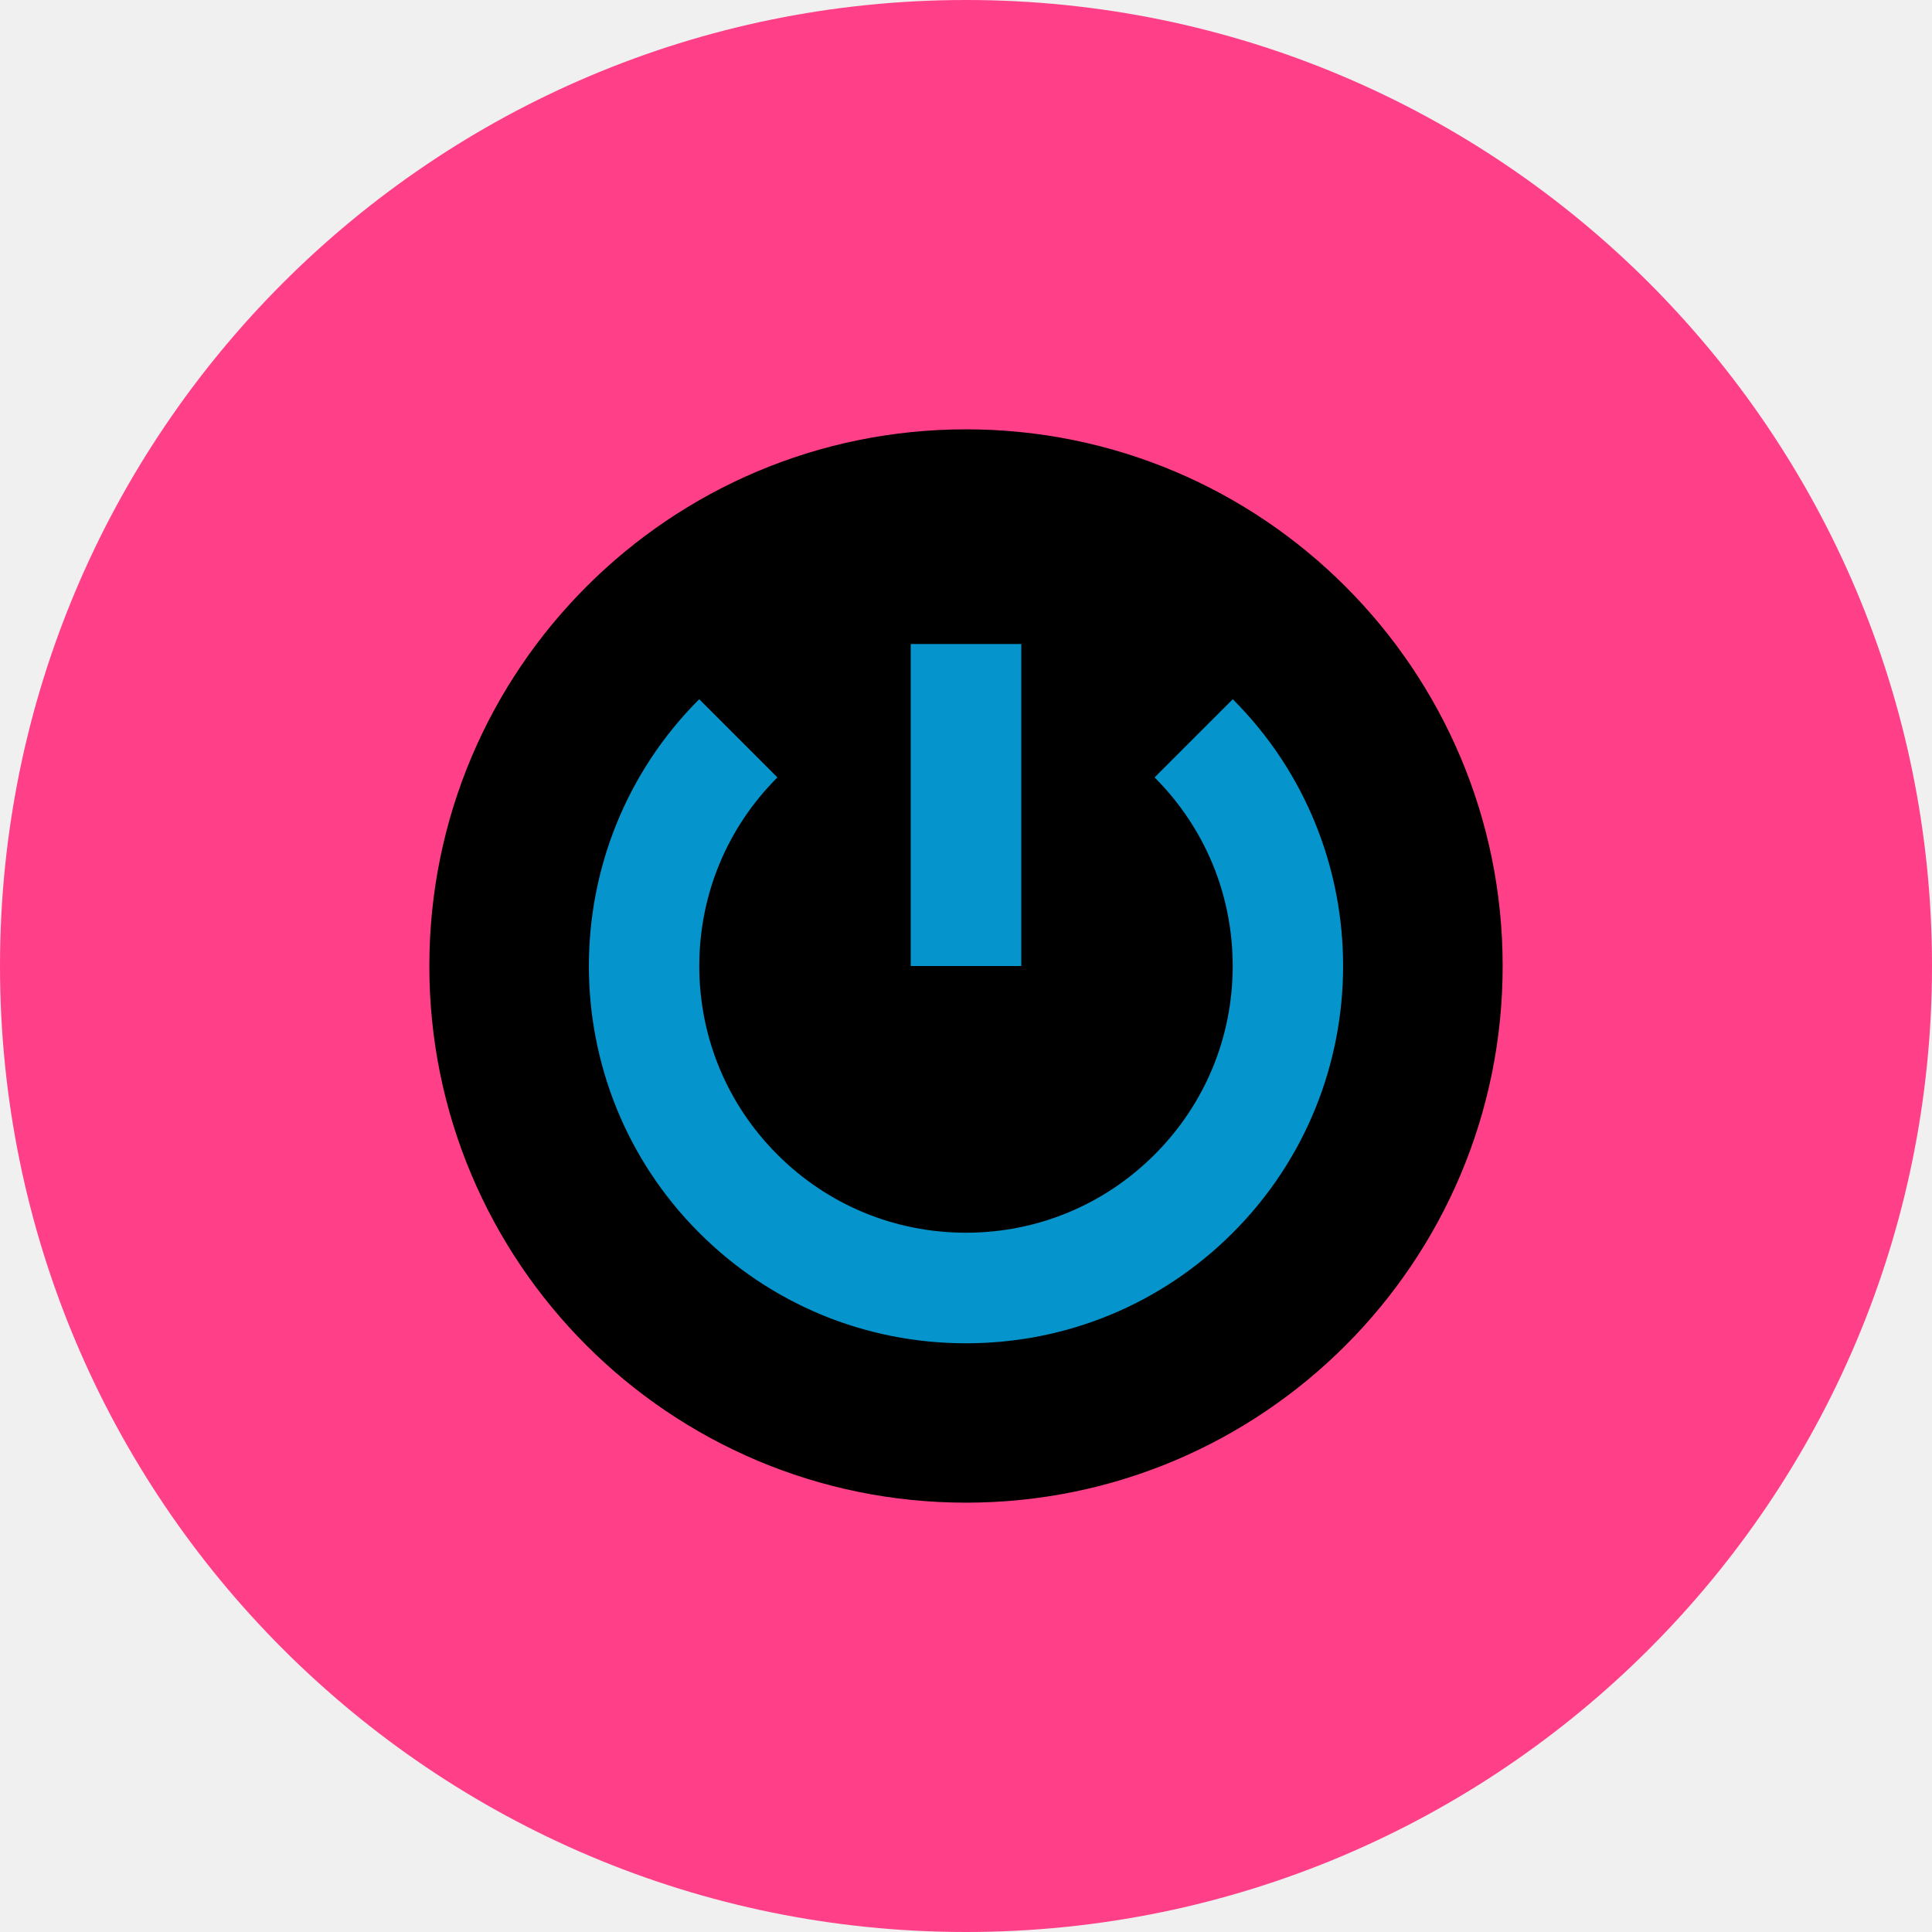
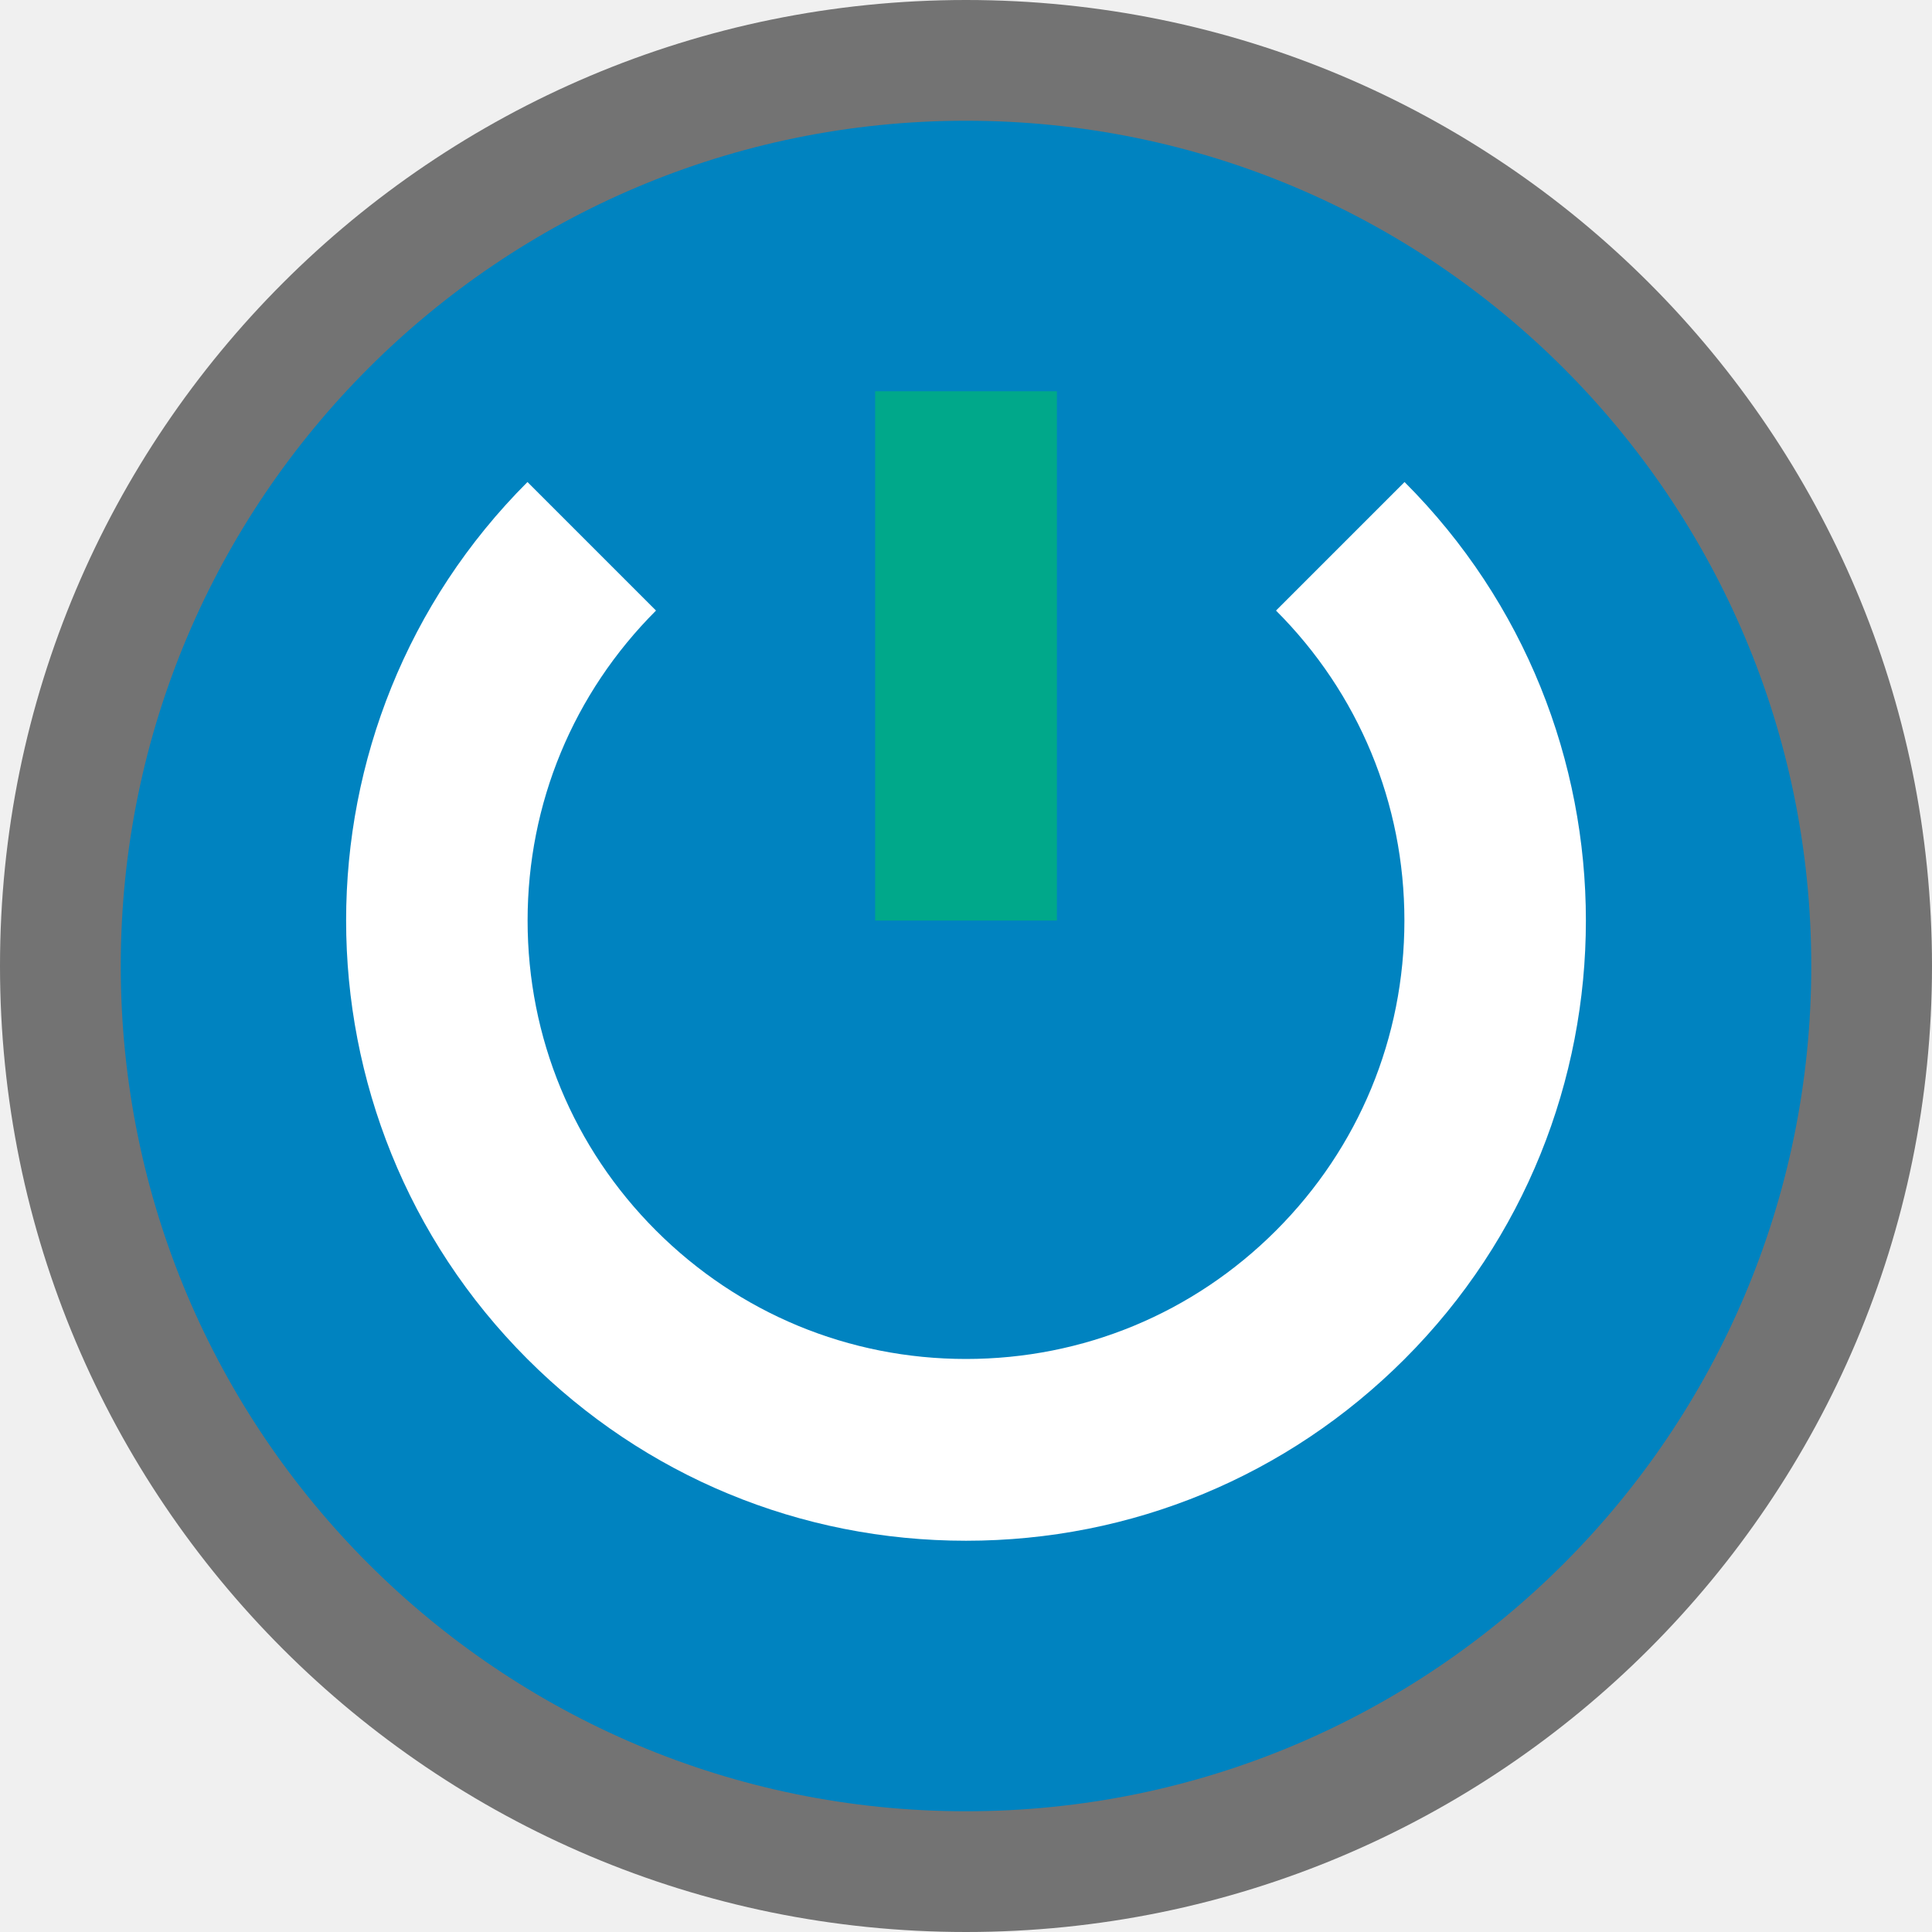
<svg xmlns="http://www.w3.org/2000/svg" width="100%" height="100%" viewBox="0 0 512 512" version="1.1" xml:space="preserve" style="fill-rule:evenodd;clip-rule:evenodd;stroke-linejoin:round;stroke-miterlimit:1.414;">
-   <circle cx="256" cy="256" r="256" style="fill:rgb(255,64,136);" />
-   <circle cx="256" cy="256" r="142.222" />
+   <circle cx="256" cy="256" r="256" style="fill:rgb(115,115,115);" />
+   <g transform="matrix(1.46332,0,0,1.46332,-118.606,-118.61)">
+     <circle cx="256" cy="256" r="153.078" style="fill:rgb(0,131,192);" />
+   </g>
  <g>
-     <rect x="241.347" y="170.667" width="29.306" height="85.333" style="fill:rgb(5,148,203);" />
-     <path d="M256,355.987C229.293,355.987 204.183,345.587 185.297,326.703C146.313,287.719 146.313,224.284 185.297,185.3L206.02,206.023C192.67,219.371 185.318,237.122 185.318,256.001C185.318,274.88 192.67,292.631 206.02,305.979C219.368,319.329 237.119,326.681 255.998,326.681C274.877,326.681 292.628,319.329 305.976,305.979C319.326,292.631 326.678,274.88 326.678,256.001C326.678,237.122 319.326,219.371 305.976,206.023L326.699,185.3C365.683,224.284 365.683,287.719 326.699,326.703C307.817,345.586 282.707,355.987 256,355.987Z" style="fill:rgb(5,148,203);fill-rule:nonzero;" />
+     <g transform="matrix(1.64377,0,0,1.64377,-164.801,-176.848)">
+       <rect x="241.347" y="170.667" width="29.306" height="85.333" style="fill:rgb(0,168,138);" />
+     </g>
+     <g transform="matrix(1.64377,0,0,1.64377,-164.801,-176.848)">
+       <path d="M256,355.987C229.293,355.987 204.183,345.587 185.297,326.703C146.313,287.719 146.313,224.284 185.297,185.3L206.02,206.023C192.67,219.371 185.318,237.122 185.318,256.001C185.318,274.88 192.67,292.631 206.02,305.979C219.368,319.329 237.119,326.681 255.998,326.681C274.877,326.681 292.628,319.329 305.976,305.979C319.326,292.631 326.678,274.88 326.678,256.001C326.678,237.122 319.326,219.371 305.976,206.023L326.699,185.3C365.683,224.284 365.683,287.719 326.699,326.703C307.817,345.586 282.707,355.987 256,355.987Z" style="fill:white;fill-rule:nonzero;" />
+     </g>
  </g>
</svg>
